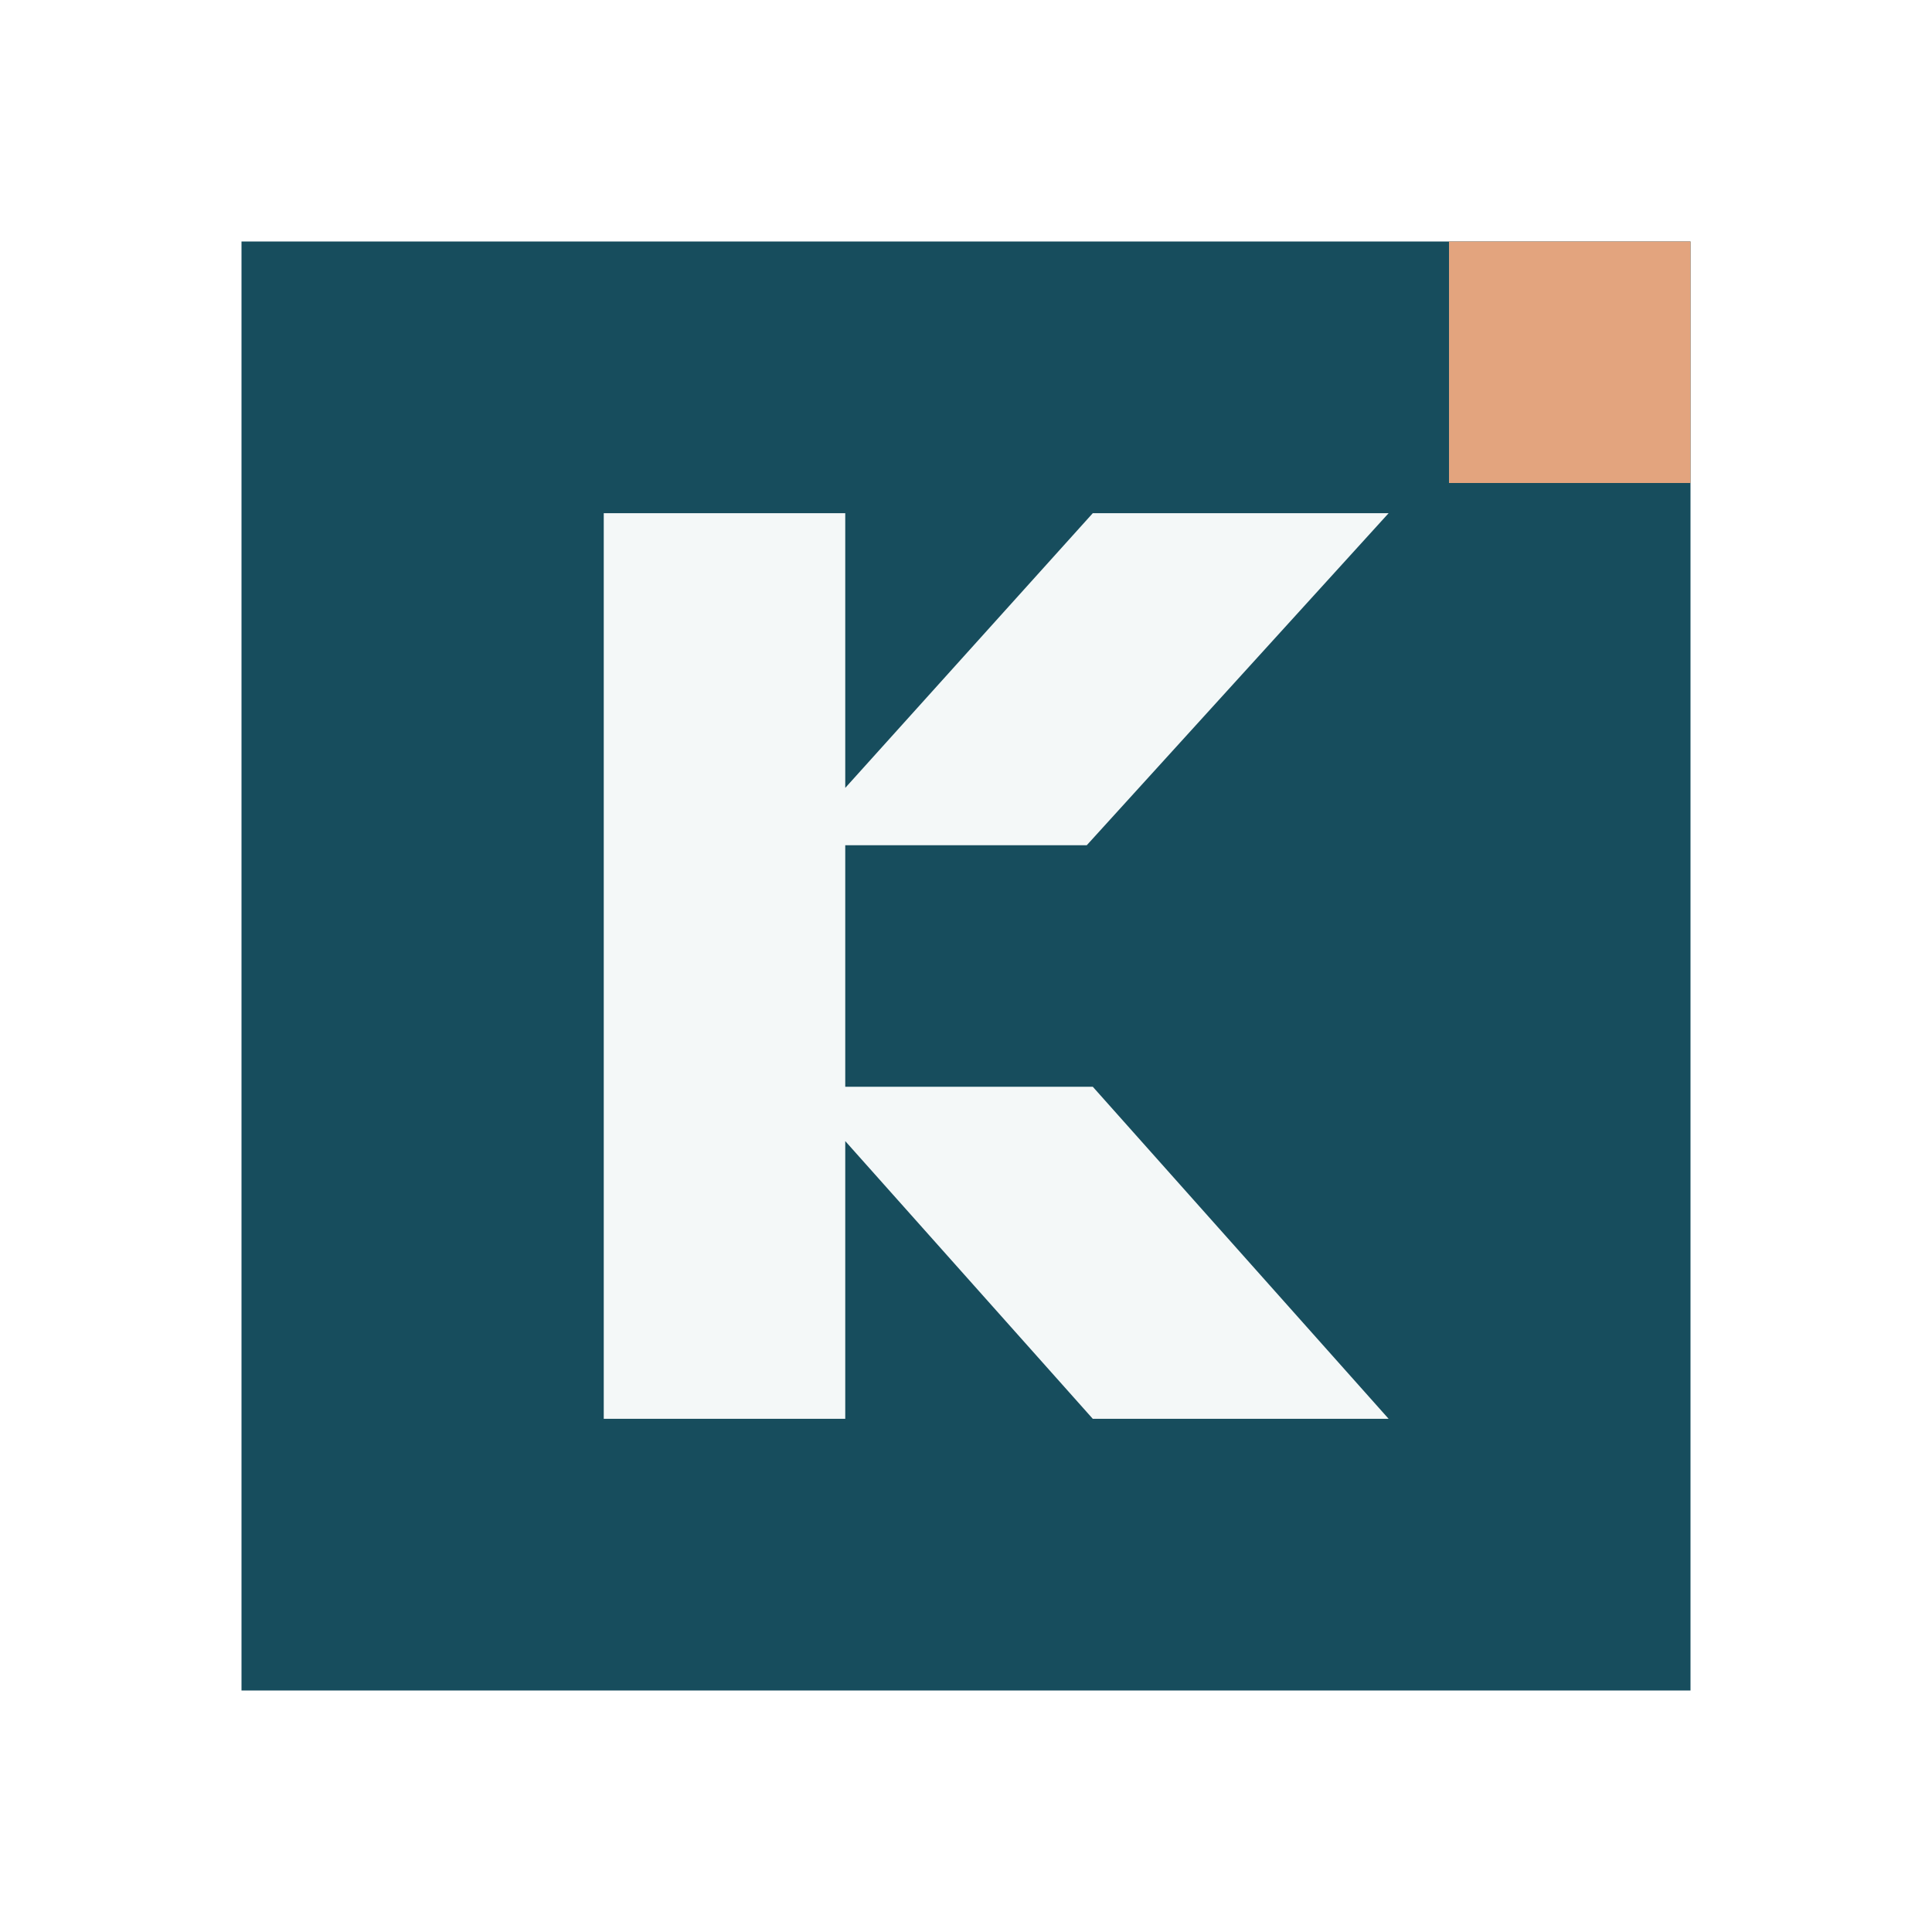
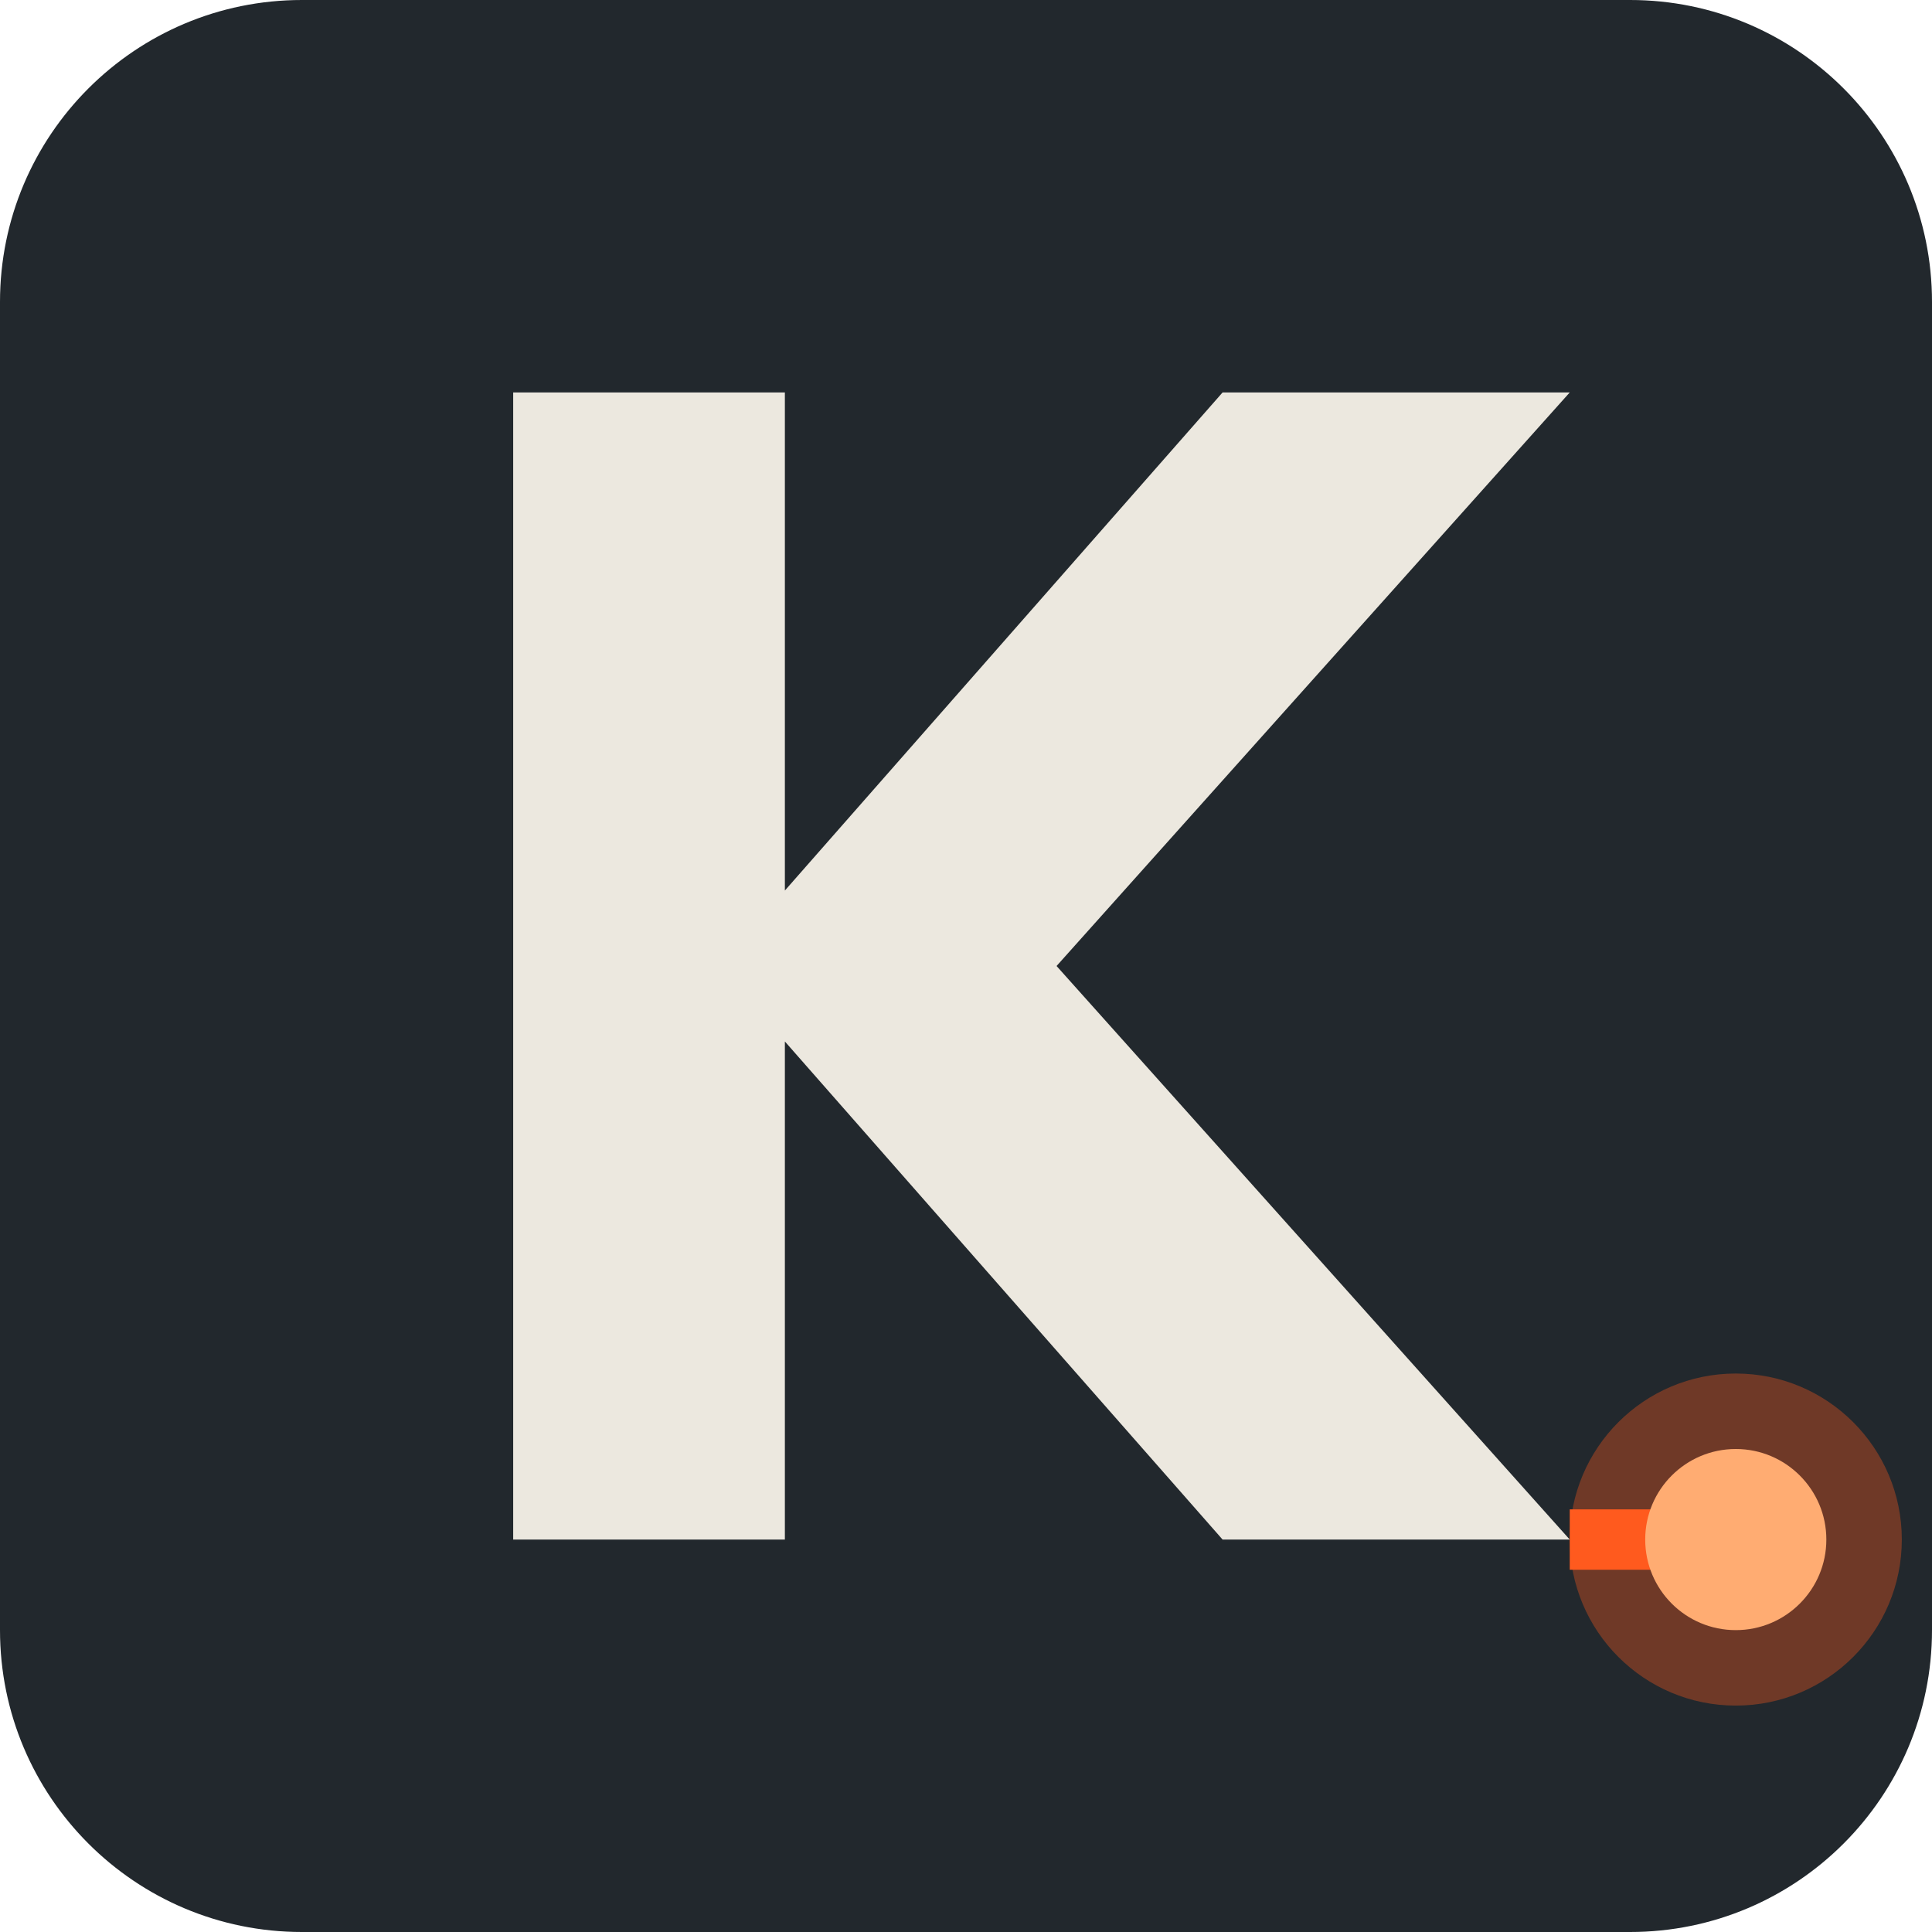
<svg xmlns="http://www.w3.org/2000/svg" viewBox="0 0 64 64" role="img" aria-labelledby="title">
-   <path fill="#174d5d" d="M8 8h48v48H8z" />
-   <path fill="#f4f8f8" d="M20 17h8v30h-8zM28 28h8l10-11h-9.8L28 26.1zm0 8h8.2L46 47H36.2L28 37.8z" />
-   <path fill="#e3a47e" d="M48 8h8v8h-8z" />
+   <rect width="64" height="64" rx="10" fill="#22282d" />
+   <path fill="#ece8df" d="M17 13h9v38h-9zM26 29.5 40.5 13H52L35 32l17 19H40.5L26 34.5z" />
+   <path d="M52 51h4" stroke="#ff5b1f" stroke-width="2" />
+   <circle cx="57.5" cy="51" r="3" fill="#ffd9a0" />
+   <circle cx="57.5" cy="51" r="5.5" fill="#ff5b1f" fill-opacity=".35" />
</svg>
